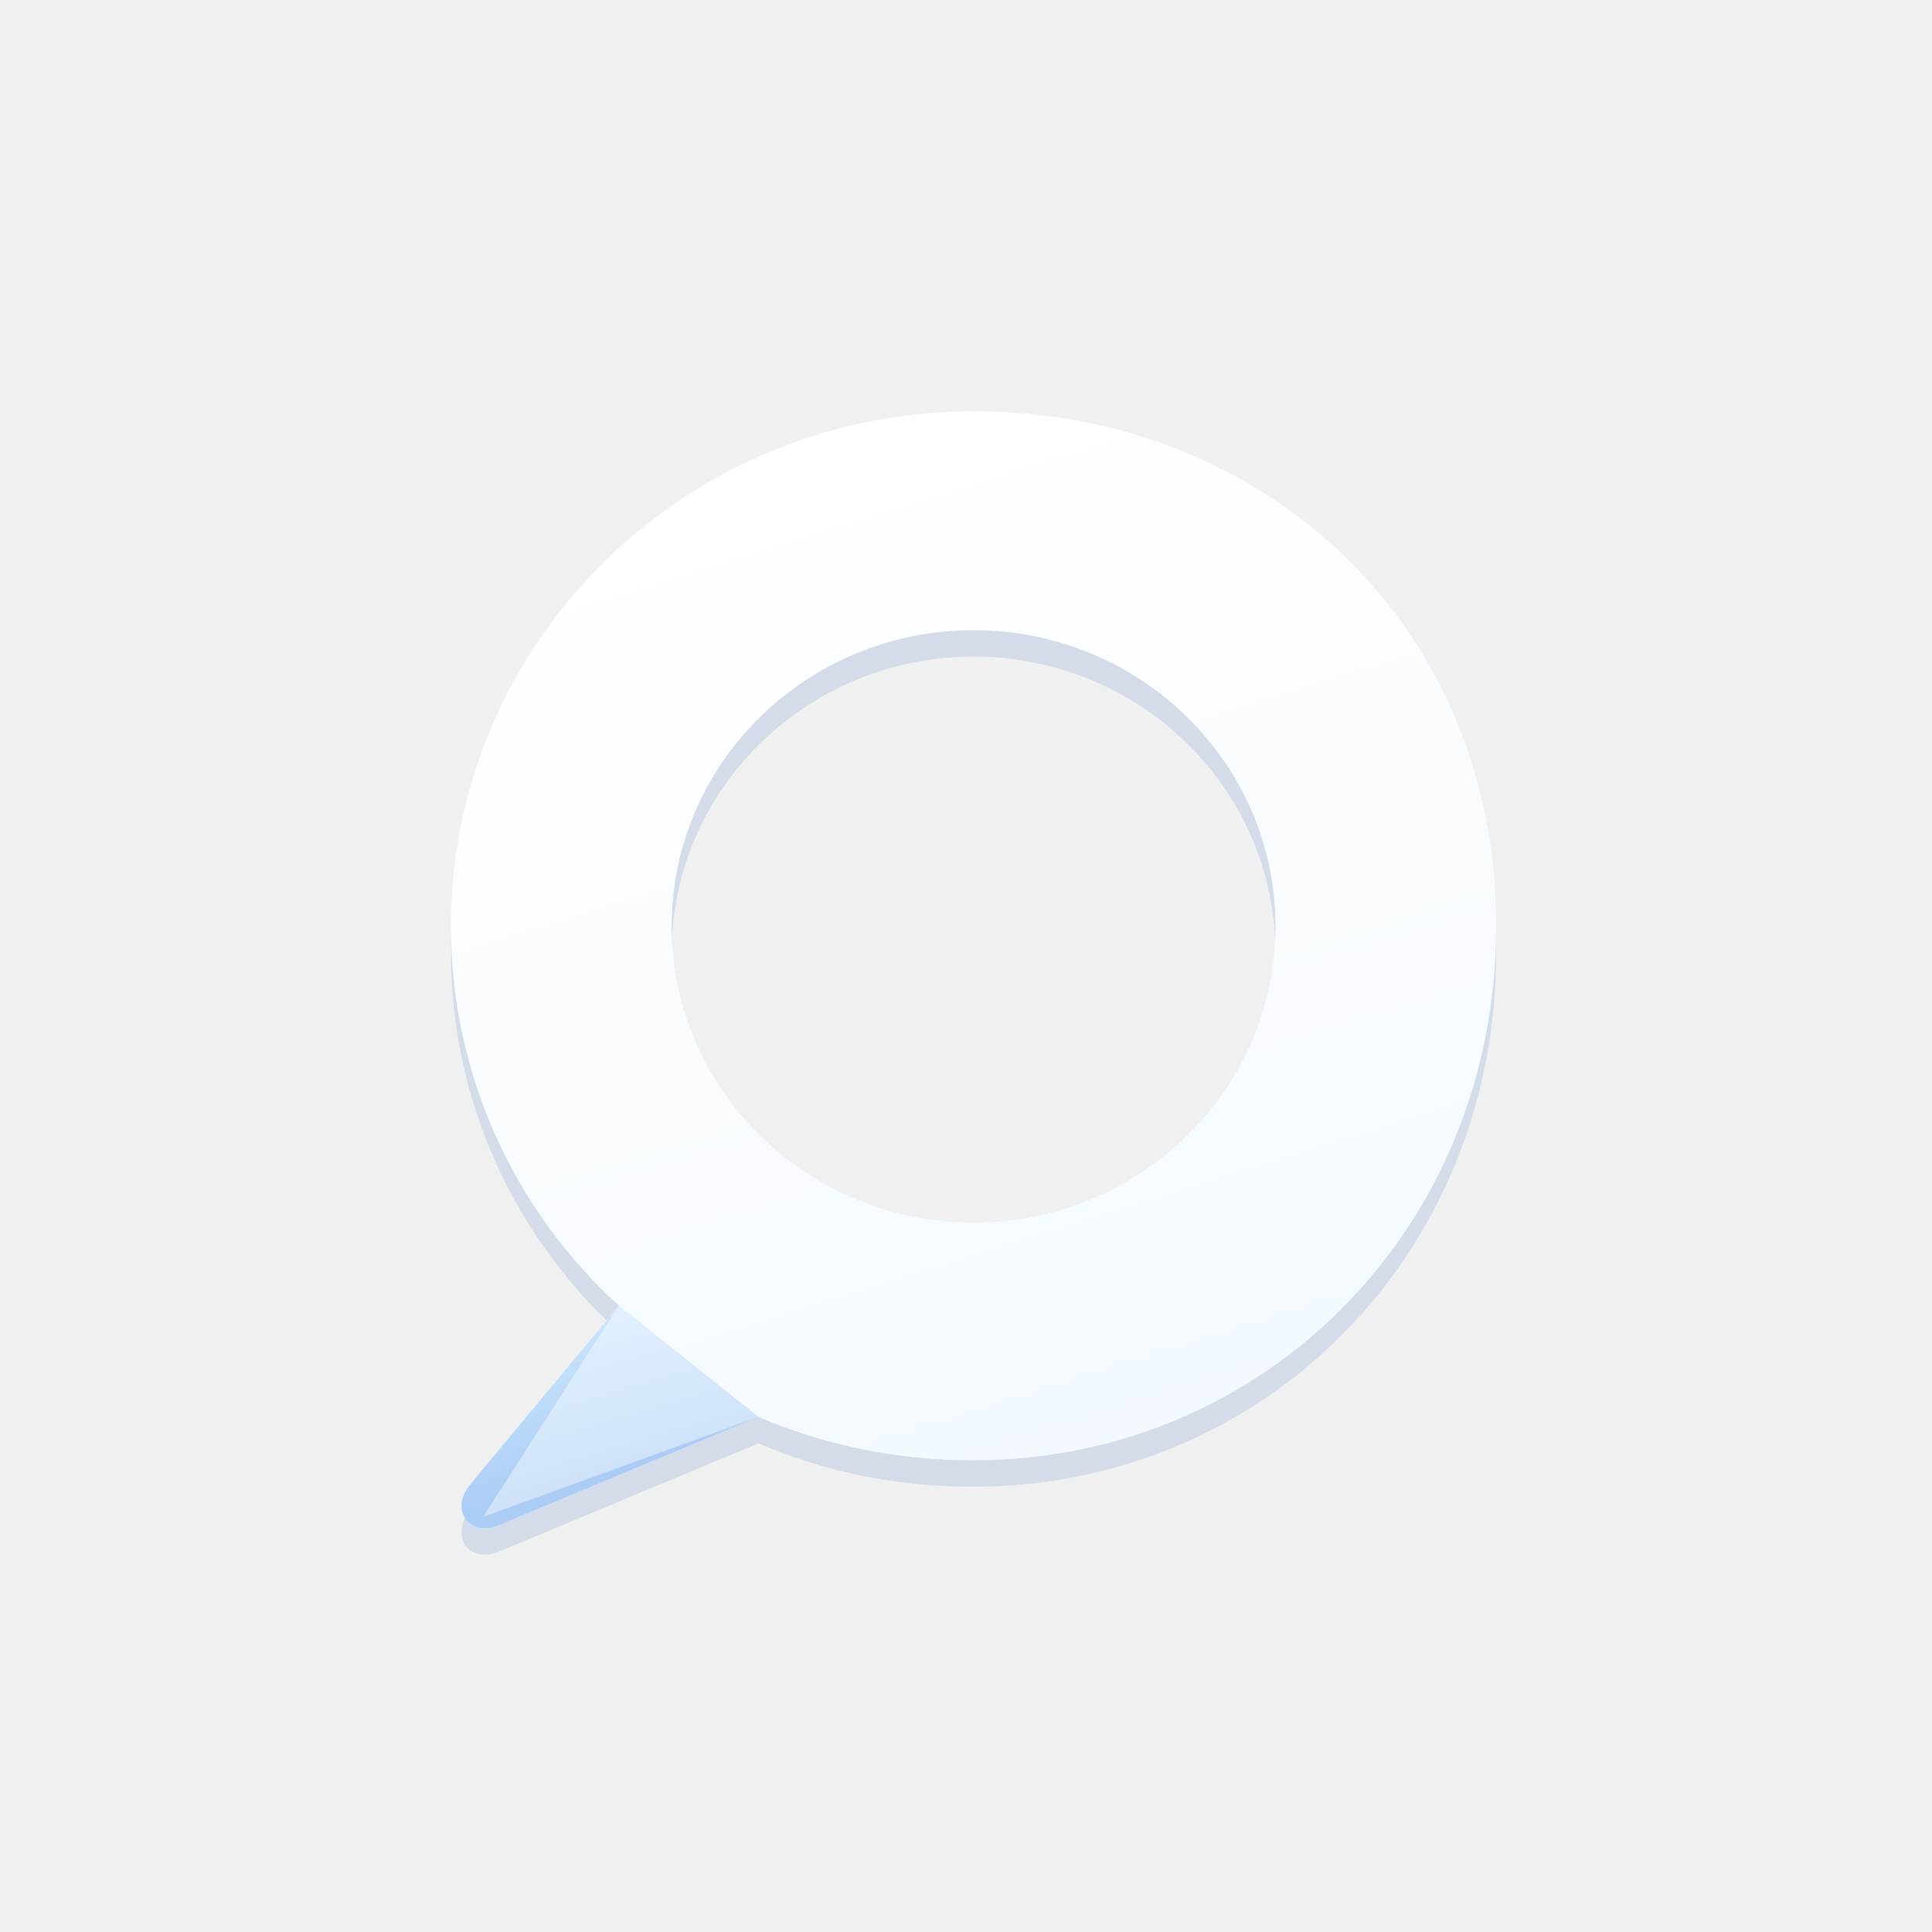
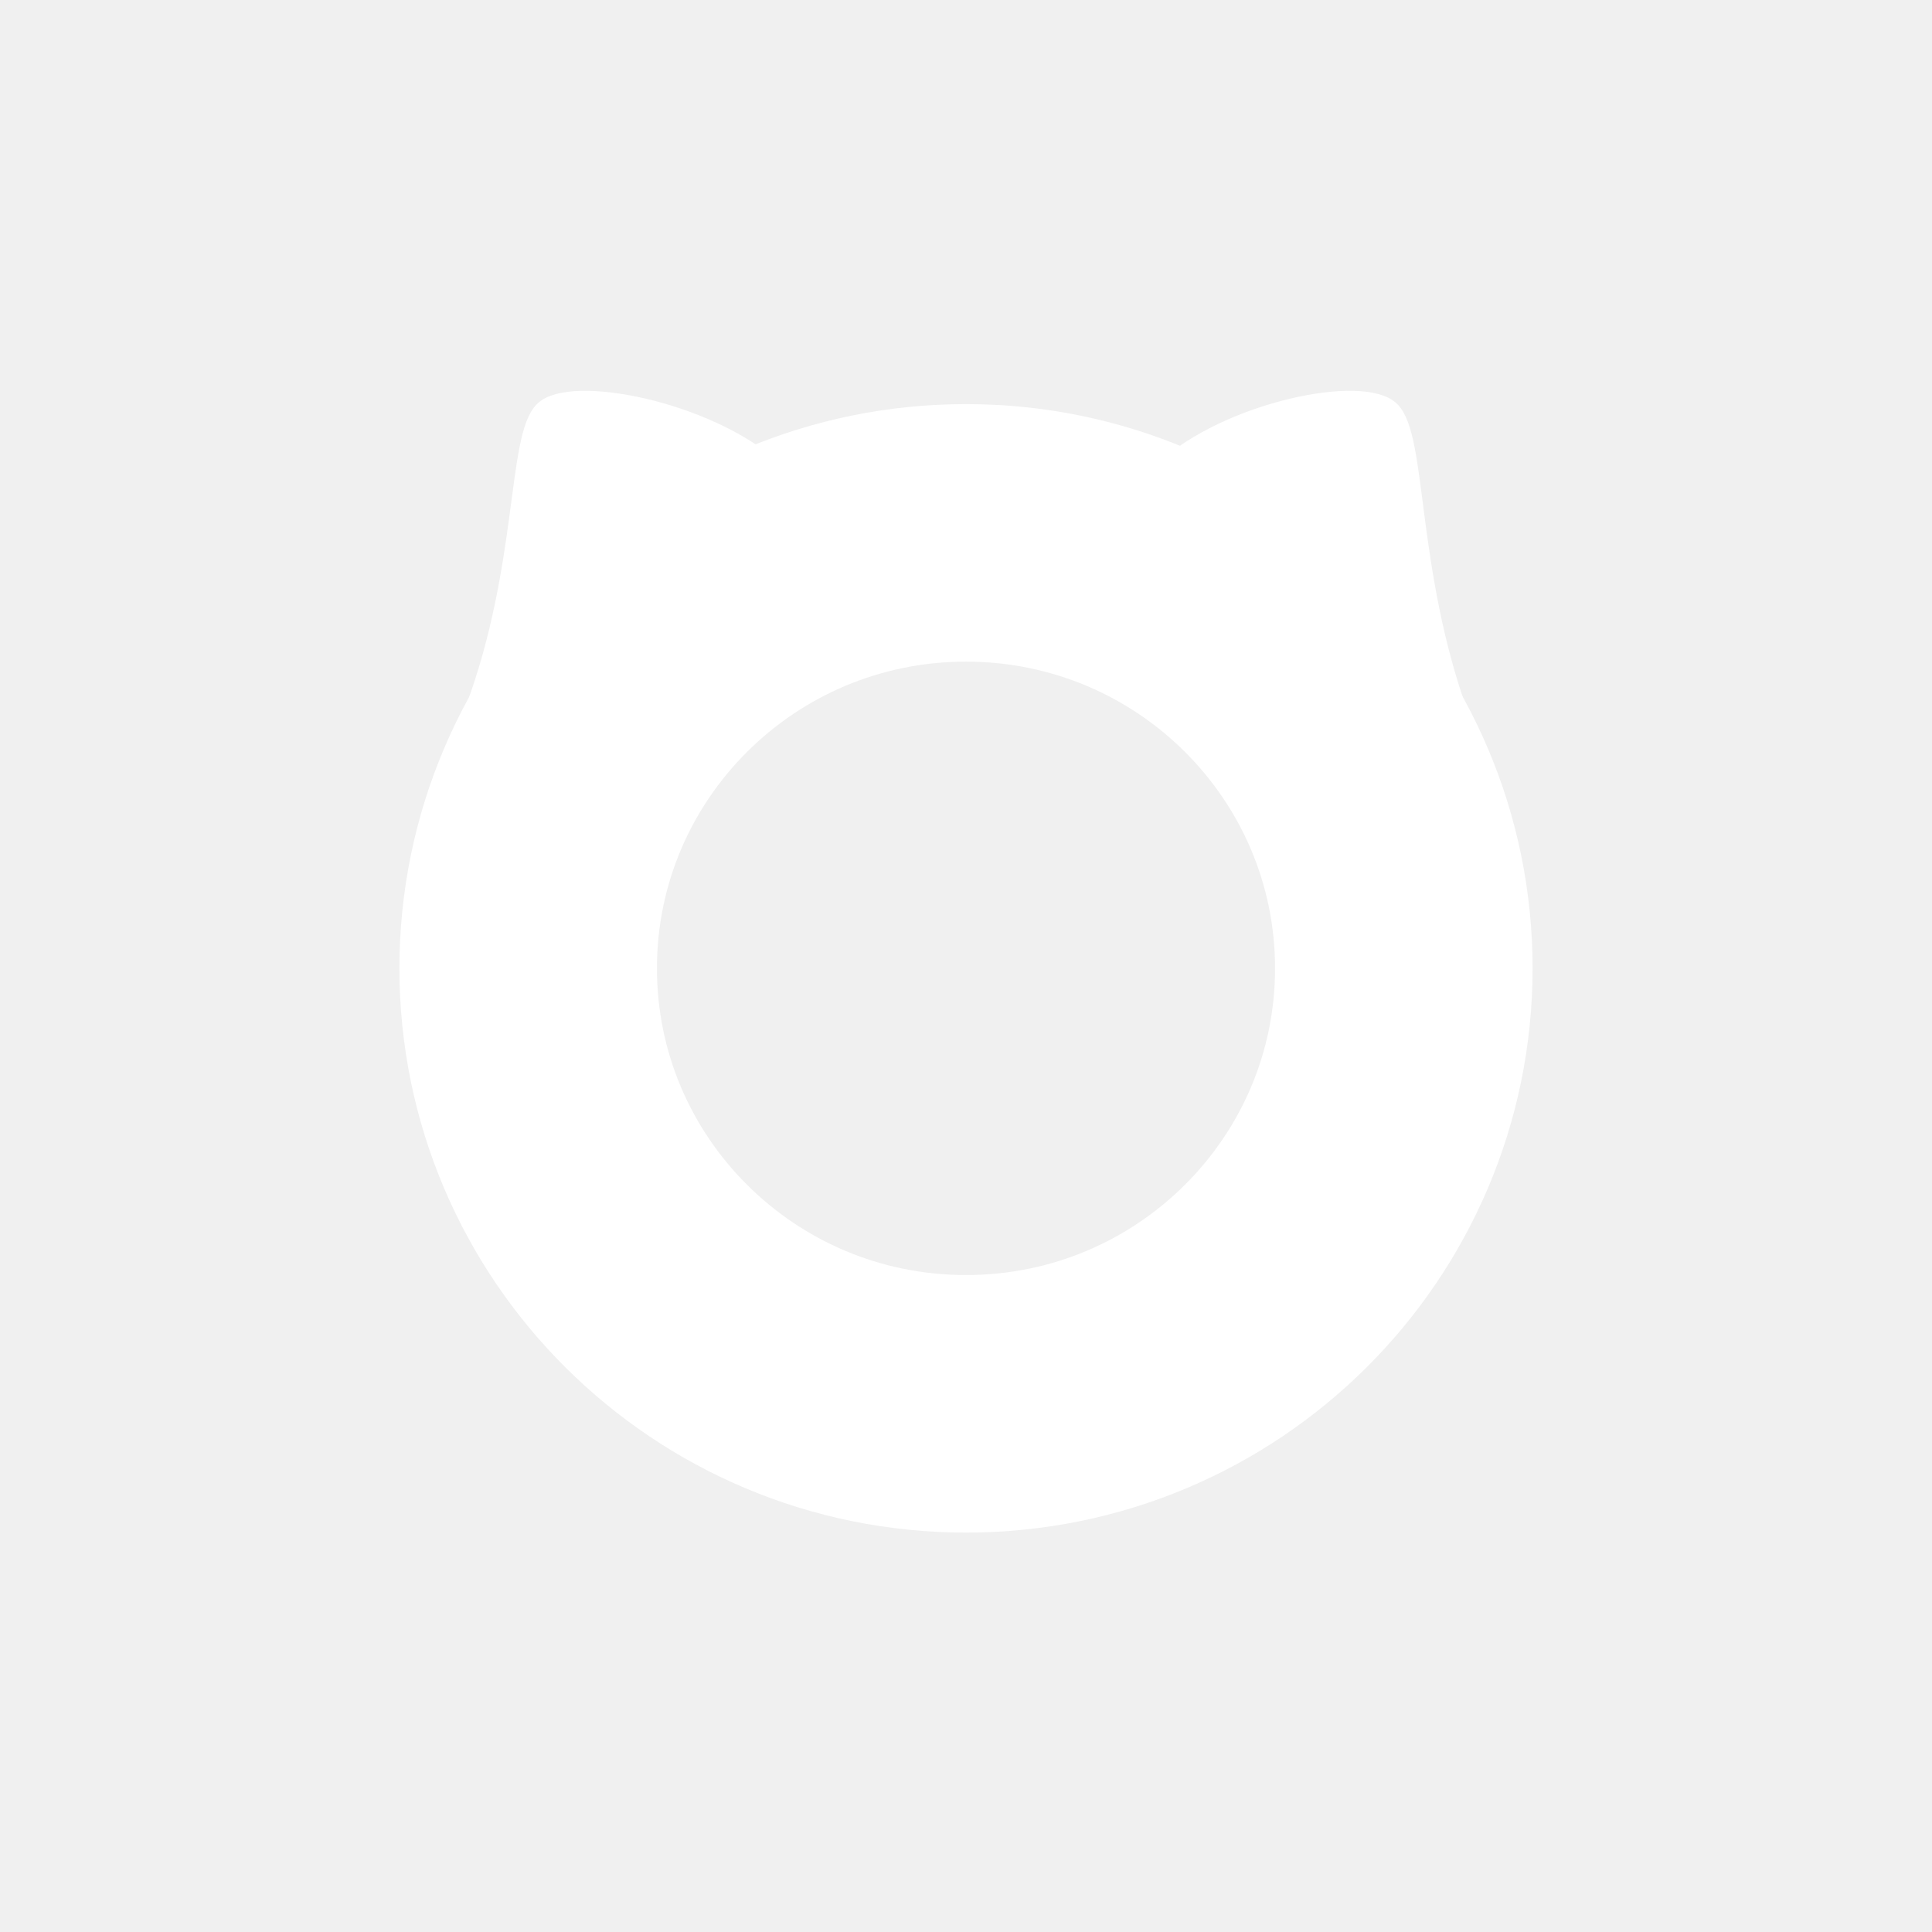
<svg xmlns="http://www.w3.org/2000/svg" width="1024" height="1024" viewBox="0 0 1024 1024" fill="none">
-   <defs>
-     <linearGradient id="background" x1="98" y1="82" x2="926" y2="966" gradientUnits="userSpaceOnUse">
-       <stop stop-color="#32C6F5" />
-       <stop offset="0.5" stop-color="#228EE9" />
-       <stop offset="1" stop-color="#6546E9" />
-     </linearGradient>
-     <linearGradient id="fold" x1="329" y1="657" x2="362" y2="769" gradientUnits="userSpaceOnUse">
-       <stop stop-color="#D8F1FF" />
-       <stop offset="1" stop-color="#ABCCF5" />
-     </linearGradient>
-     <linearGradient id="mark" x1="421" y1="236" x2="596" y2="794" gradientUnits="userSpaceOnUse">
-       <stop stop-color="#FFFFFF" />
-       <stop offset="1" stop-color="#F2F9FF" />
-     </linearGradient>
-   </defs>
-   <path fill-rule="evenodd" d="M516 218c-153 0-277 122-277 273 0 79 34 151 89 201l-79 95c-10 12-2 27 14 22l139-58c35 15 73 23 114 23 153 0 277-122 277-283S669 218 516 218Zm0 116c-88 0-160 70-160 157s72 157 160 157 160-70 160-157-72-157-160-157Z" fill="#174DB8" opacity="0.13" transform="translate(0 14)" />
-   <path fill-rule="evenodd" d="M516 218c-153 0-277 122-277 273 0 79 34 151 89 201l-79 95c-10 12-2 27 14 22l139-58c35 15 73 23 114 23 153 0 277-122 277-283S669 218 516 218Zm0 116c-88 0-160 70-160 157s72 157 160 157 160-70 160-157-72-157-160-157Z" fill="url(#mark)" />
-   <path d="m328 692 74 59-139 58c-16 5-24-10-14-22l79-95Z" fill="url(#fold)" />
-   <path d="m328 692 74 59-146 53 72-112Z" fill="#FFFFFF" opacity="0.42" />
+   <g transform="translate(512 512) scale(9.1) translate(-54 -54)">
+     <path d="M54,28.773C68.113,28.773 79.5,40.158 79.5,54.136C79.5,68.115 68.113,79.5 54,79.5C39.887,79.5 28.5,68.115 28.5,54.136C28.5,40.158 39.887,28.773 54,28.773Z" fill="none" stroke="#FFFFFF" stroke-width="15" stroke-linecap="butt" stroke-linejoin="miter" />
+     <path d="M22.392,55.372C22.392,55.372 22.256,47.33 25.343,39.023C28.43,30.717 27.759,23.202 29.369,21.619C30.98,20.037 38.952,21.596 42.791,25.047L22.392,55.372Z" fill="#FFFFFF" stroke="#FFFFFF" stroke-width="1" />
+     <path d="M85.691,56.043C85.691,56.043 85.825,47.843 82.764,39.375C79.704,30.907 80.369,23.245 78.772,21.631C77.175,20.018 69.269,21.607 65.463,25.126L85.691,56.043Z" fill="#FFFFFF" stroke="#FFFFFF" stroke-width="1" />
+   </g>
</svg>
